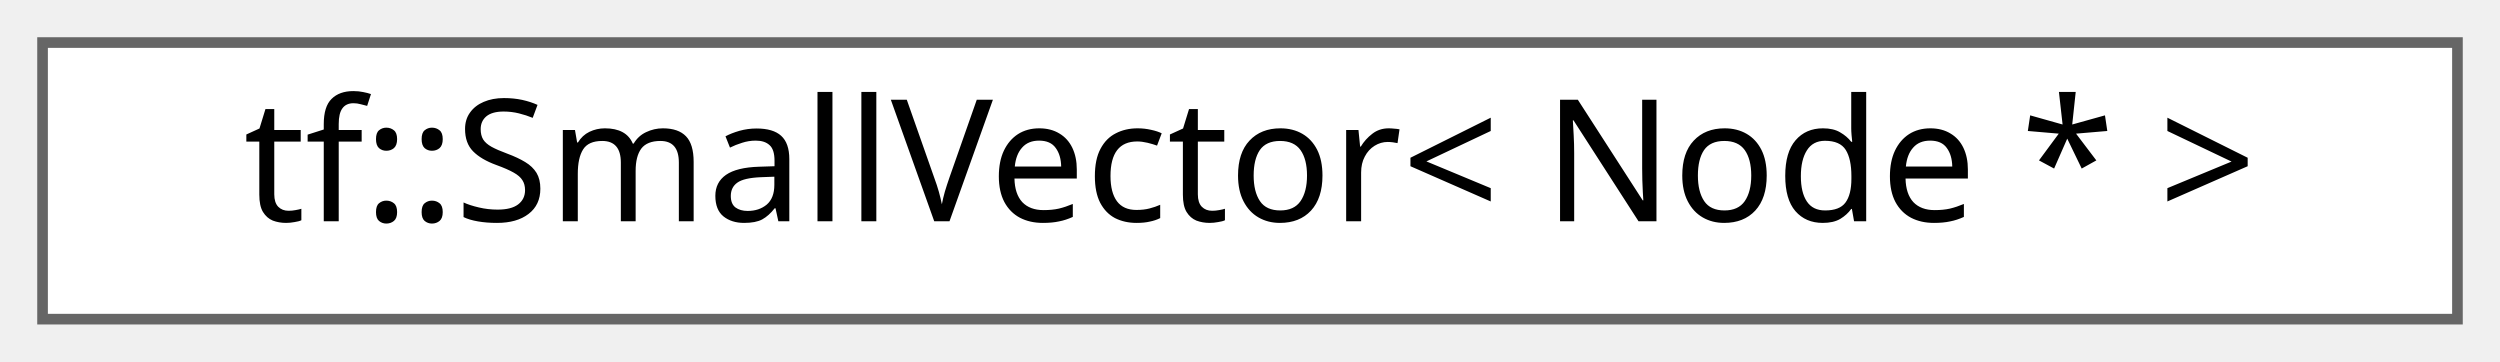
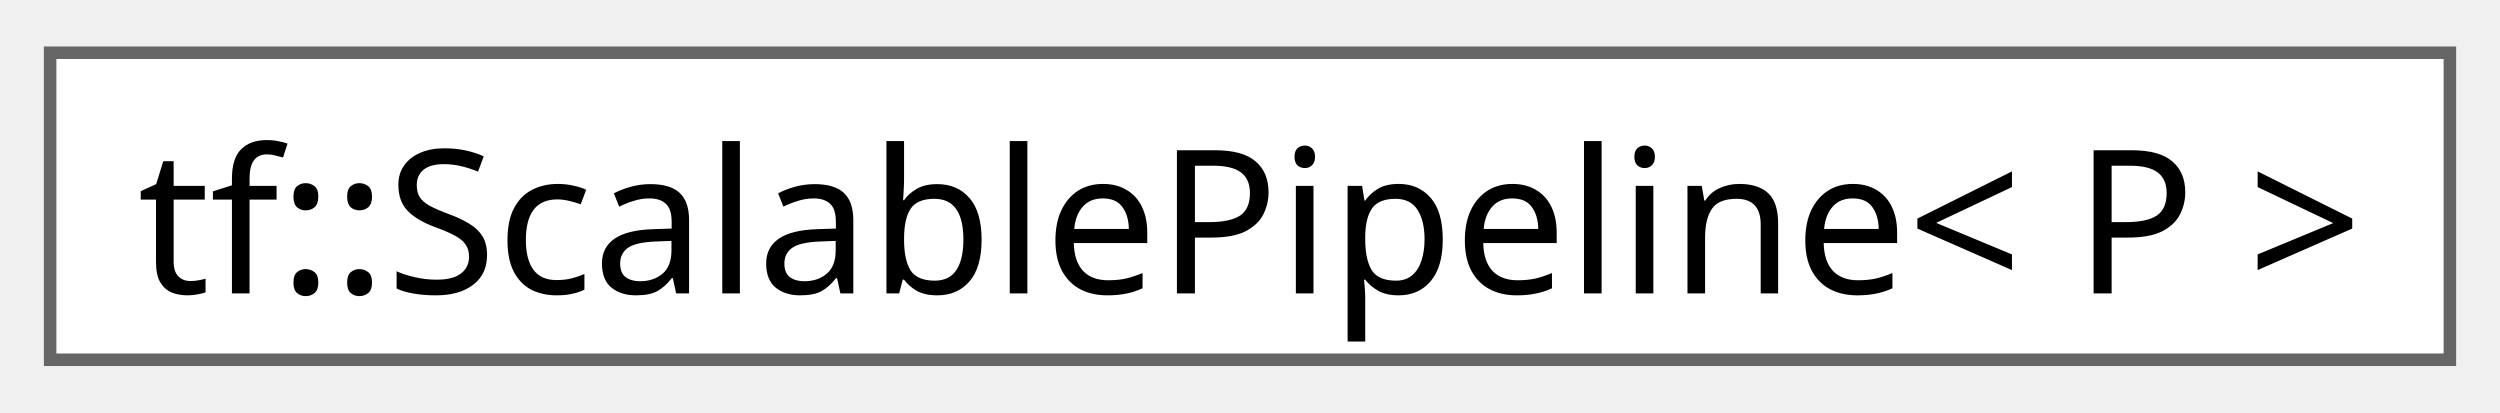
- <svg xmlns="http://www.w3.org/2000/svg" xmlns:xlink="http://www.w3.org/1999/xlink" width="235pt" height="34pt" viewBox="0.00 0.00 235.00 34.00">
-   <g id="graph0" class="graph" transform="scale(1 1) rotate(0) translate(4 30)">
+ <svg xmlns="http://www.w3.org/2000/svg" xmlns:xlink="http://www.w3.org/1999/xlink" width="200pt" height="33pt" viewBox="0.00 0.00 199.50 32.50">
+   <g id="graph0" class="graph" transform="scale(1 1) rotate(0) translate(4 28.5)">
    <g id="Node000000" class="node">
      <g id="a_Node000000">
-         <a xlink:href="classtf_1_1SmallVector.html" target="_top" xlink:title=" ">
-           <polygon fill="white" stroke="#666666" points="227,-26 0,-26 0,0 227,0 227,-26" />
-           <text text-anchor="middle" x="113.5" y="-9.2" font-family="SourceSansPro" font-size="16.00">tf::SmallVector&lt; Node * &gt;</text>
+         <a xlink:href="classtf_1_1ScalablePipeline.html" target="_top" xlink:title="class to create a scalable pipeline object">
+           <polygon fill="white" stroke="#666666" points="191.5,-24.5 0,-24.5 0,0 191.5,0 191.5,-24.5" />
+           <text text-anchor="middle" x="95.75" y="-5.3" font-family="SourceSansPro" font-size="16.00">tf::ScalablePipeline&lt; P &gt;</text>
        </a>
      </g>
    </g>
  </g>
</svg>
